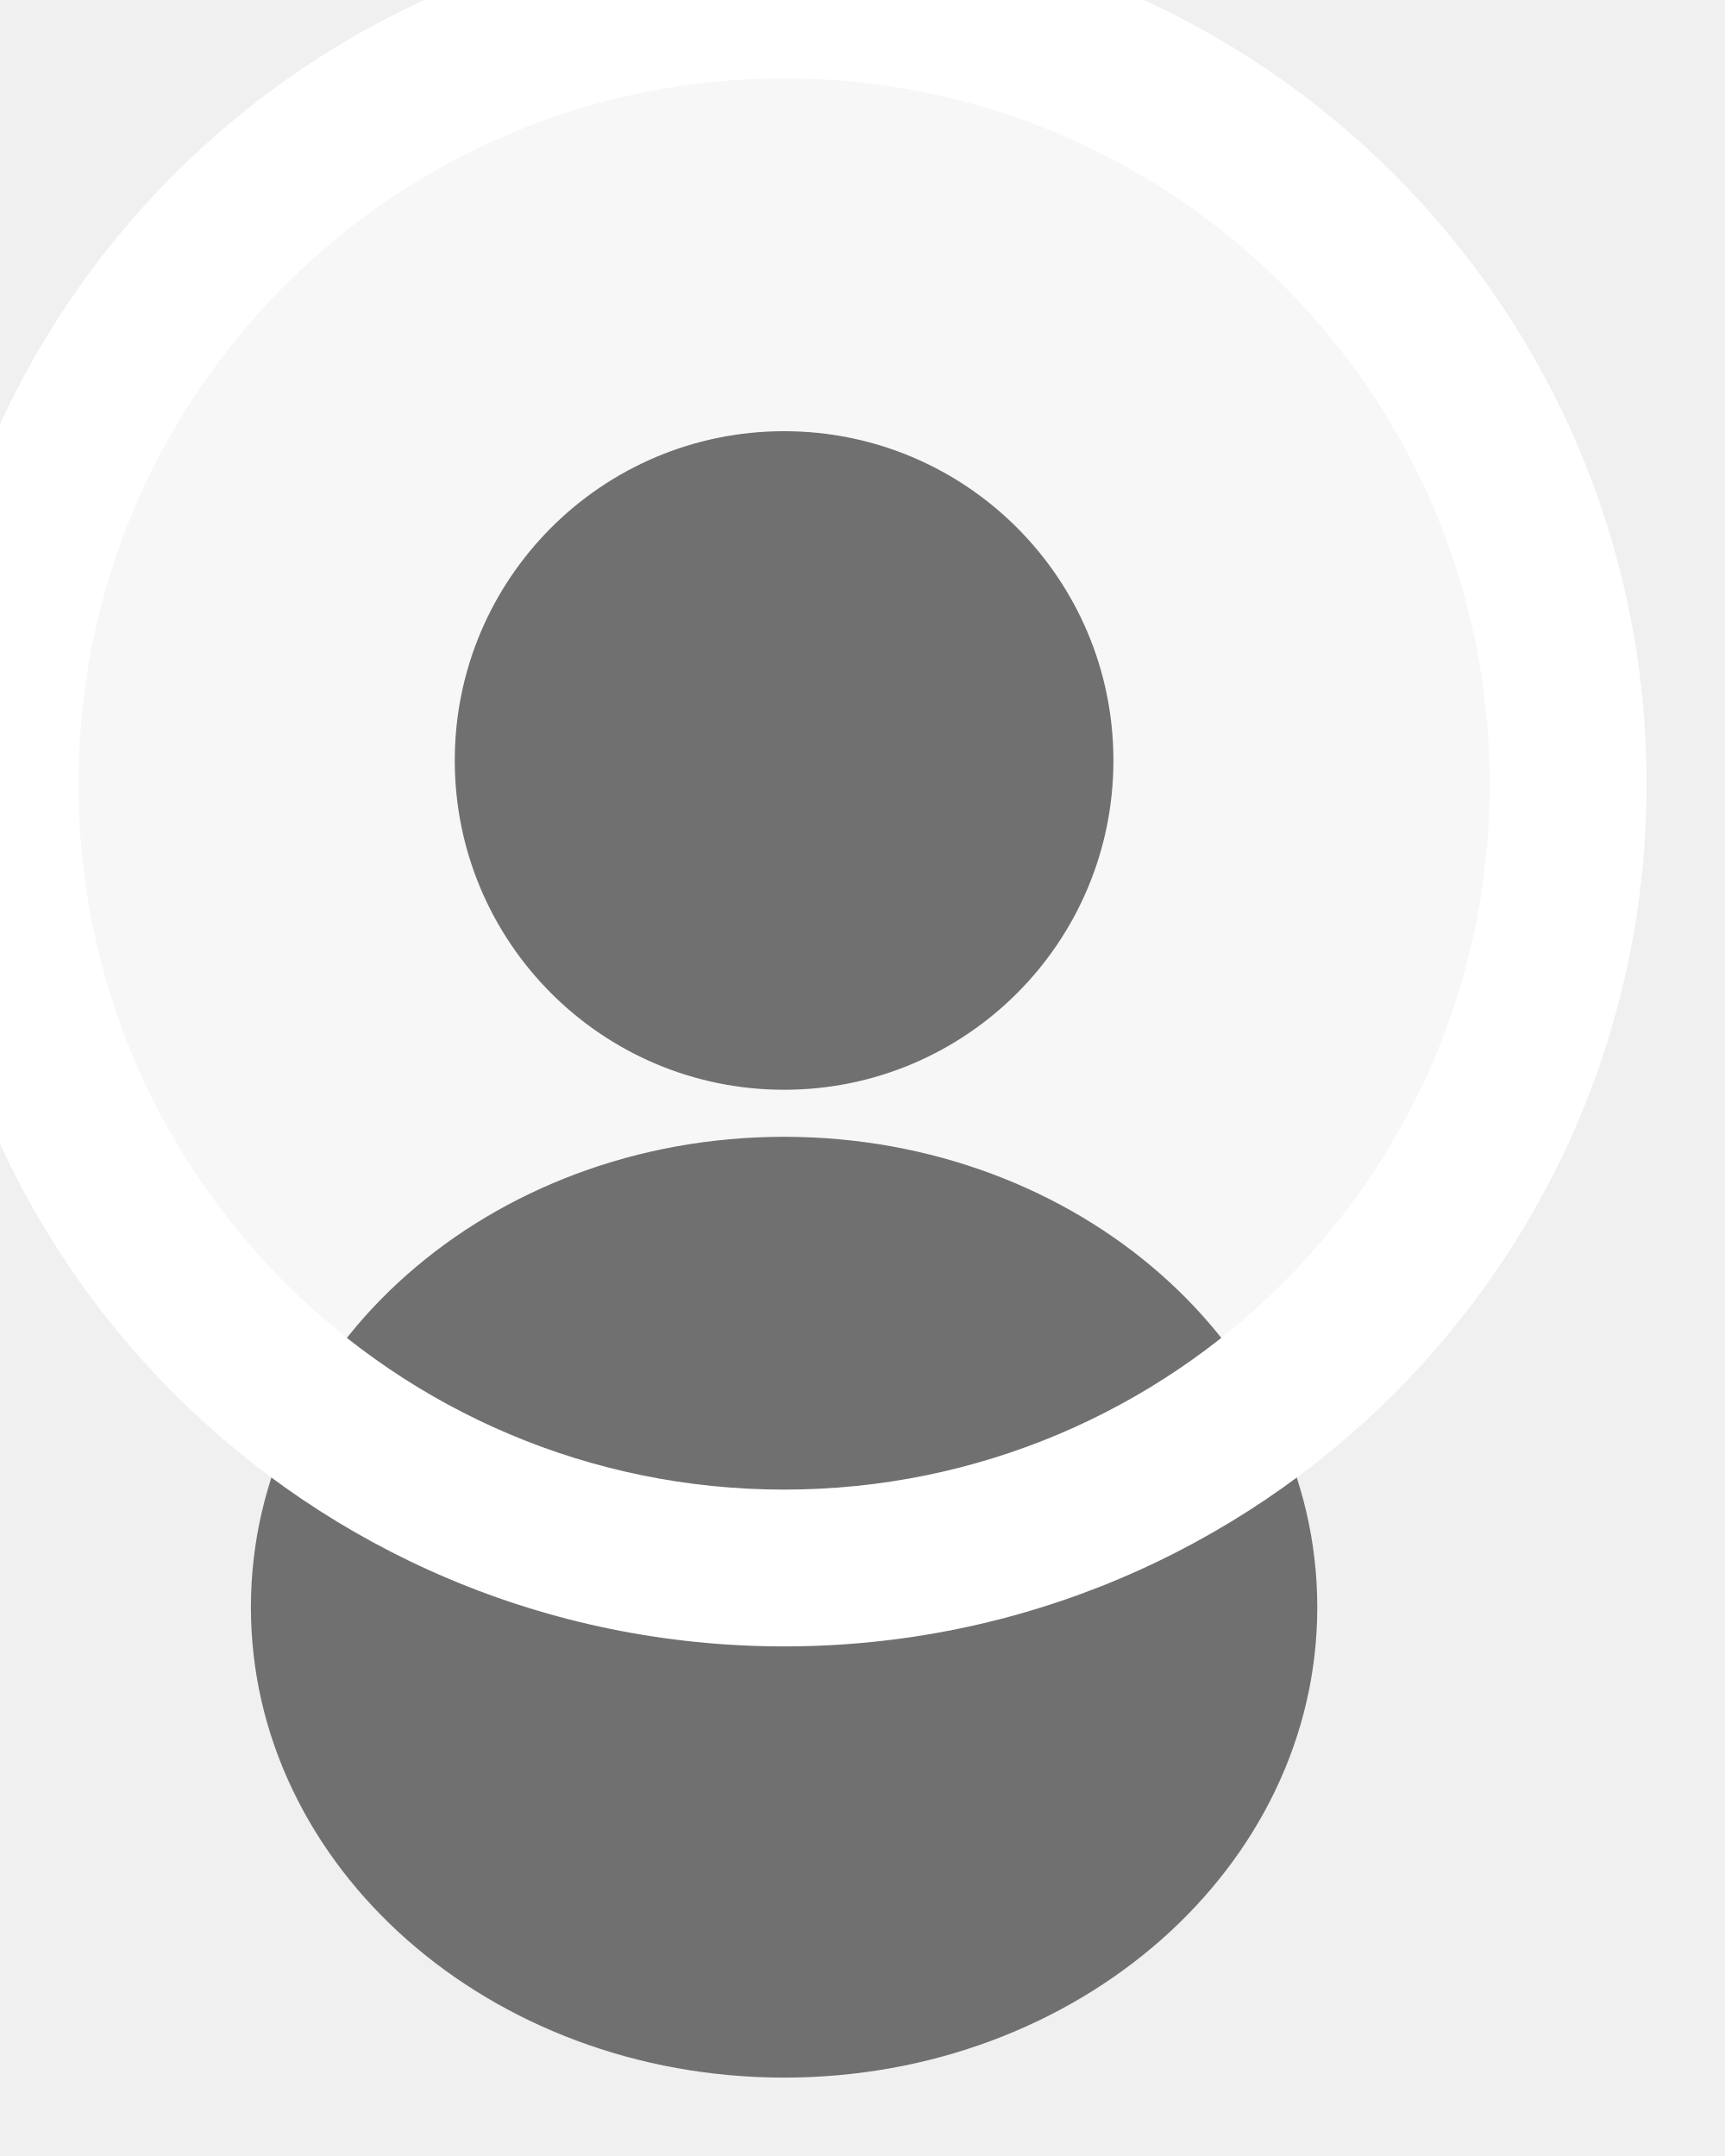
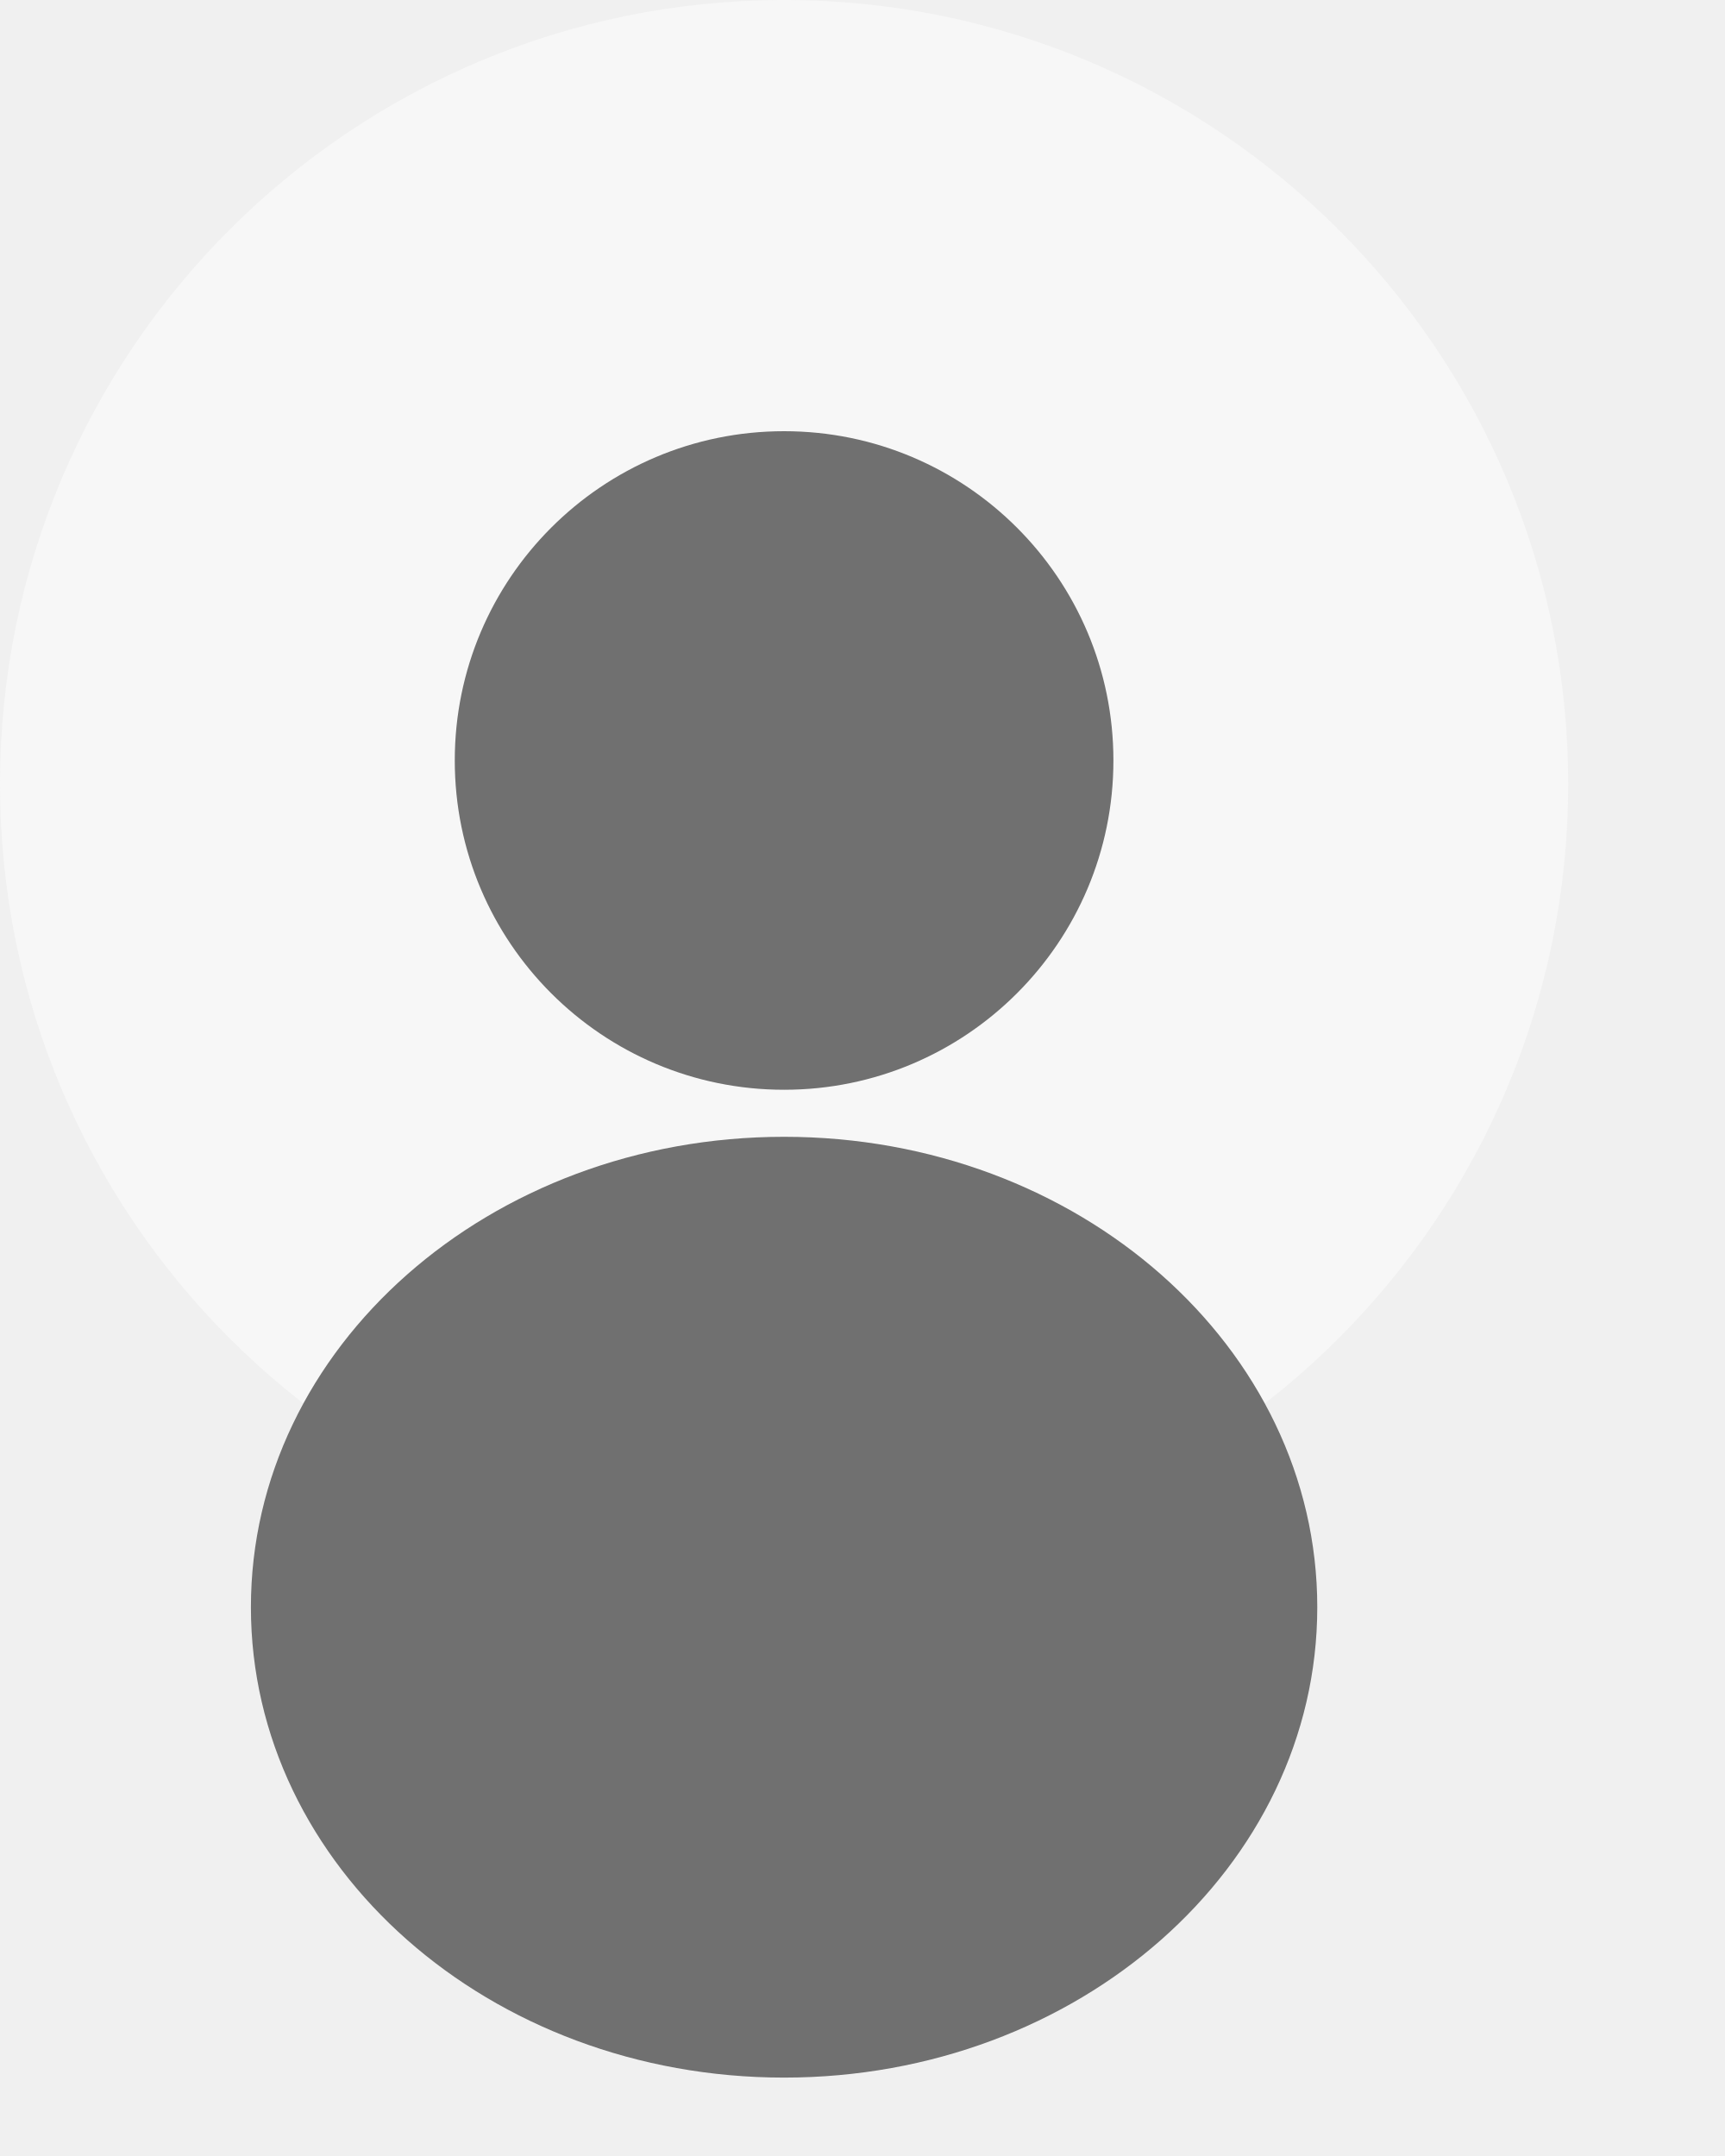
<svg xmlns="http://www.w3.org/2000/svg" viewbox="0 0 40 40">
  <g clip-path="path('M0 20C0 8.954 8.954 0 20 0s20 8.954 20 20-8.954 20-20 20S0 31.046 0 20z')">
    <path d="M0 20C0 8.954 8.954 0 20 0s20 8.954 20 20-8.954 20-20 20S0 31.046 0 20z" fill="#F7F7F7" />
    <ellipse cx="20" cy="41" rx="13.6" ry="12" fill="#707070" />
    <circle cx="20" cy="19.4" r="8.4" fill="#707070" />
  </g>
-   <path d="M20 38c-9.941 0-18-8.059-18-18h-4c0 12.15 9.85 22 22 22v-4zm18-18c0 9.941-8.059 18-18 18v4c12.15 0 22-9.85 22-22h-4zM20 2c9.941 0 18 8.059 18 18h4C42 7.85 32.15-2 20-2v4zm0-4C7.85-2-2 7.85-2 20h4c0-9.941 8.059-18 18-18v-4z" fill="#fff" />
+   <path d="M20 38c-9.941 0-18-8.059-18-18h-4c0 12.15 9.85 22 22 22v-4zm18-18c0 9.941-8.059 18-18 18v4c12.15 0 22-9.85 22-22h-4zM20 2c9.941 0 18 8.059 18 18h4C42 7.85 32.15-2 20-2v4zm0-4C7.85-2-2 7.85-2 20h4c0-9.941 8.059-18 18-18v-4z" fill-opacity="0" />
</svg>
